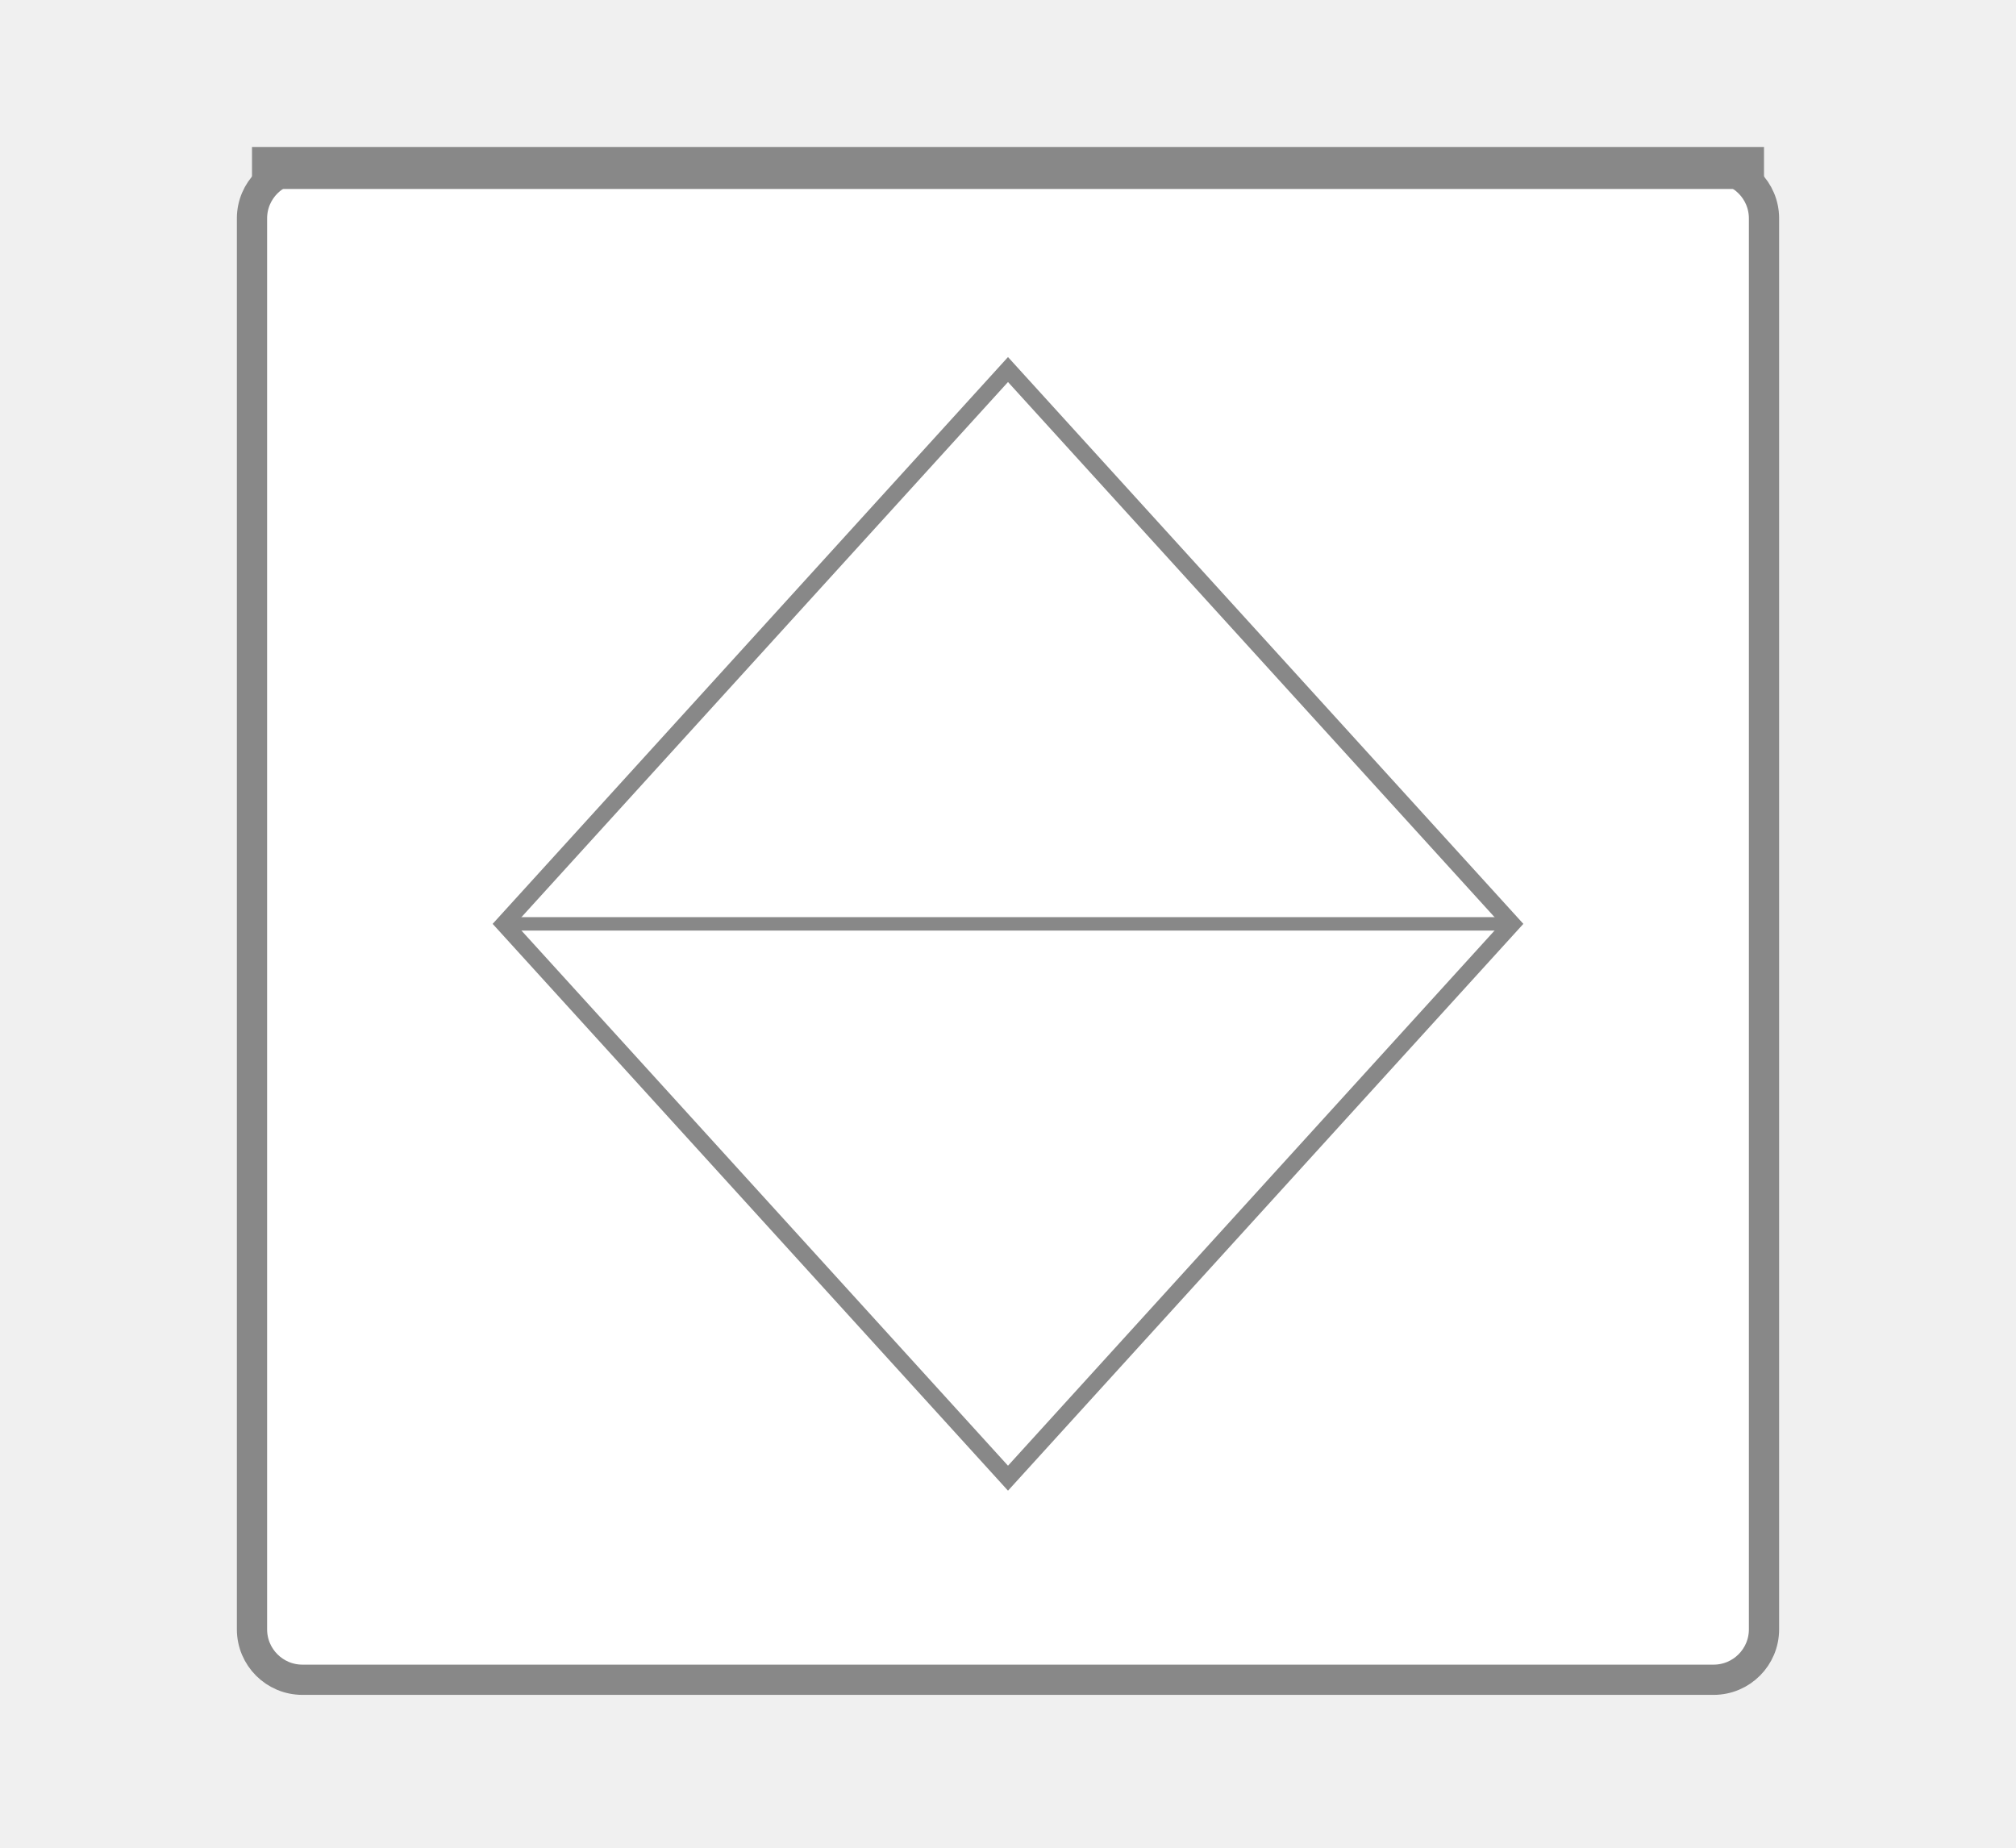
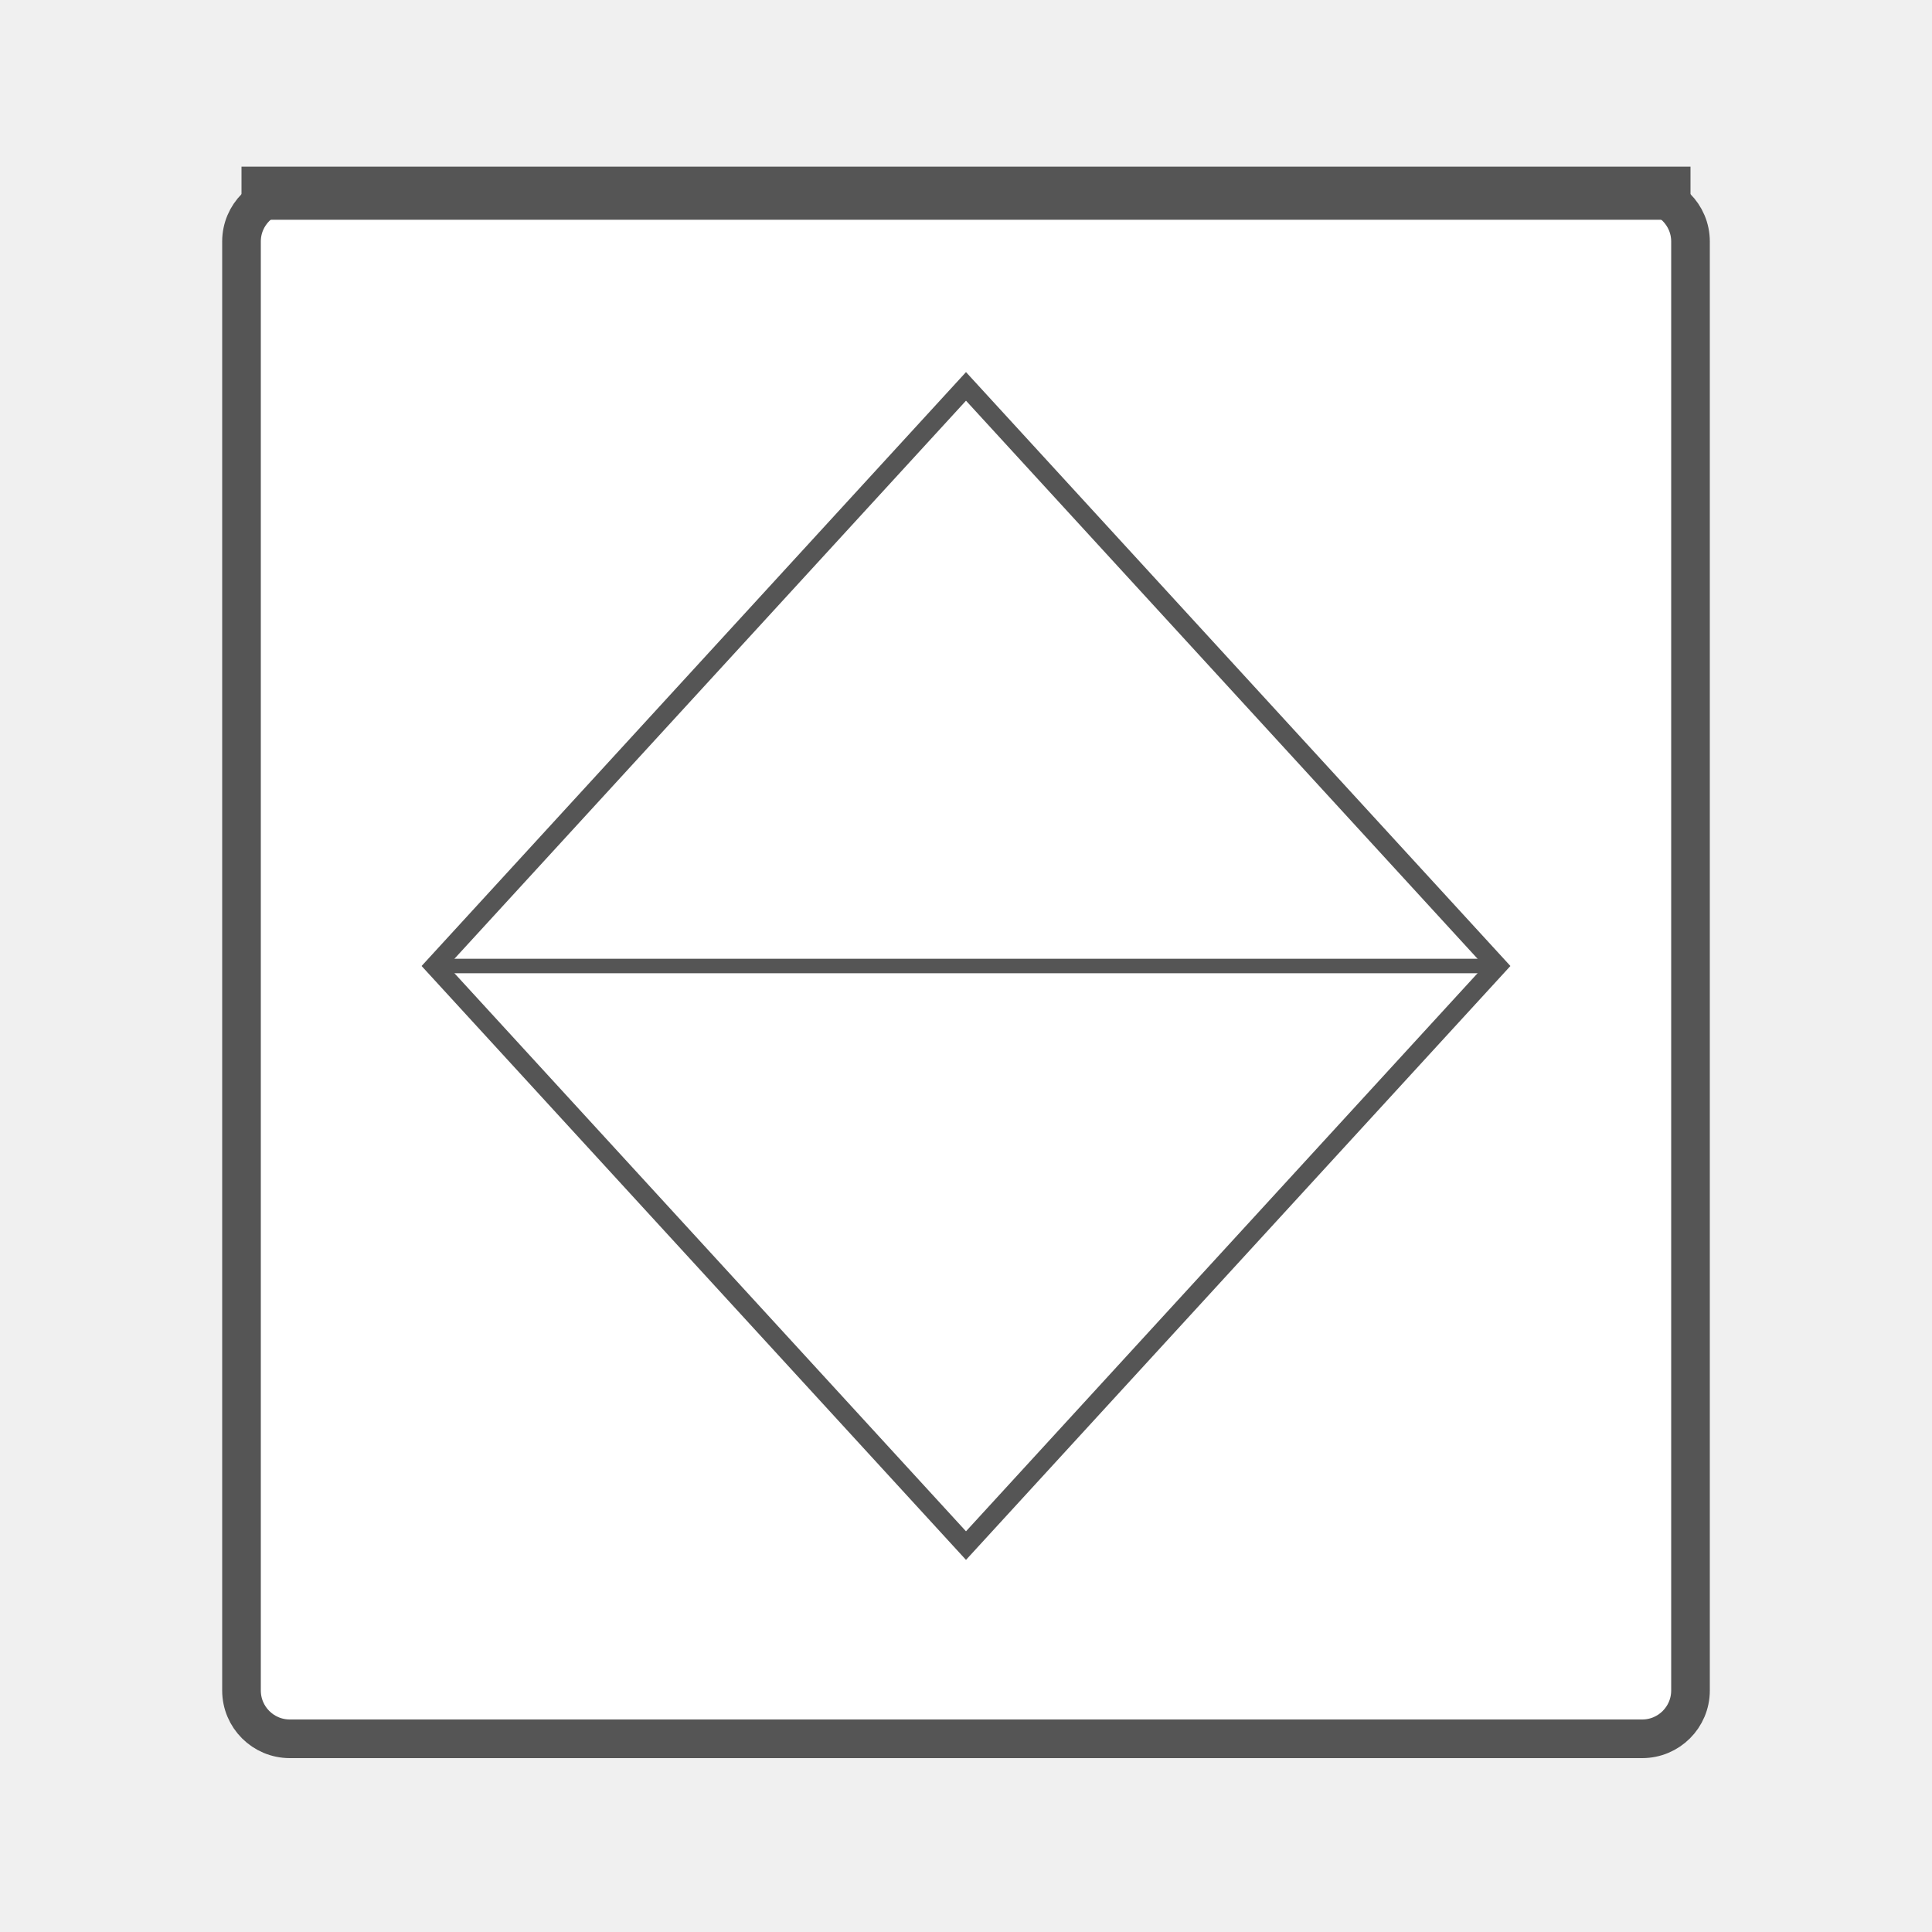
- <svg xmlns="http://www.w3.org/2000/svg" viewBox="0 0 120 110" fill="none">
-   <rect x="15" y="10" width="90" height="90" rx="3" stroke="#888" stroke-width="1.8" fill="#fff" />
-   <line x1="15" y1="10" x2="105" y2="10" stroke="#888" stroke-width="2.5" />
-   <path d="M60 22 L90 55 L60 88 L30 55 Z" stroke="#888" stroke-width="1" fill="none" />
-   <line x1="30" y1="55" x2="90" y2="55" stroke="#888" stroke-width="0.8" />
+ <svg xmlns="http://www.w3.org/2000/svg" viewBox="0 0 80 80" fill="none">
+   <rect x="10" y="8" width="60" height="64" rx="2" stroke="#555" stroke-width="1.6" fill="#fff" />
+   <line x1="10" y1="8" x2="70" y2="8" stroke="#555" stroke-width="2.2" />
+   <path d="M40 16 L62 40 L40 64 L18 40 Z" stroke="#555" stroke-width="0.8" fill="none" />
+   <line x1="18" y1="40" x2="62" y2="40" stroke="#555" stroke-width="0.6" />
</svg>
